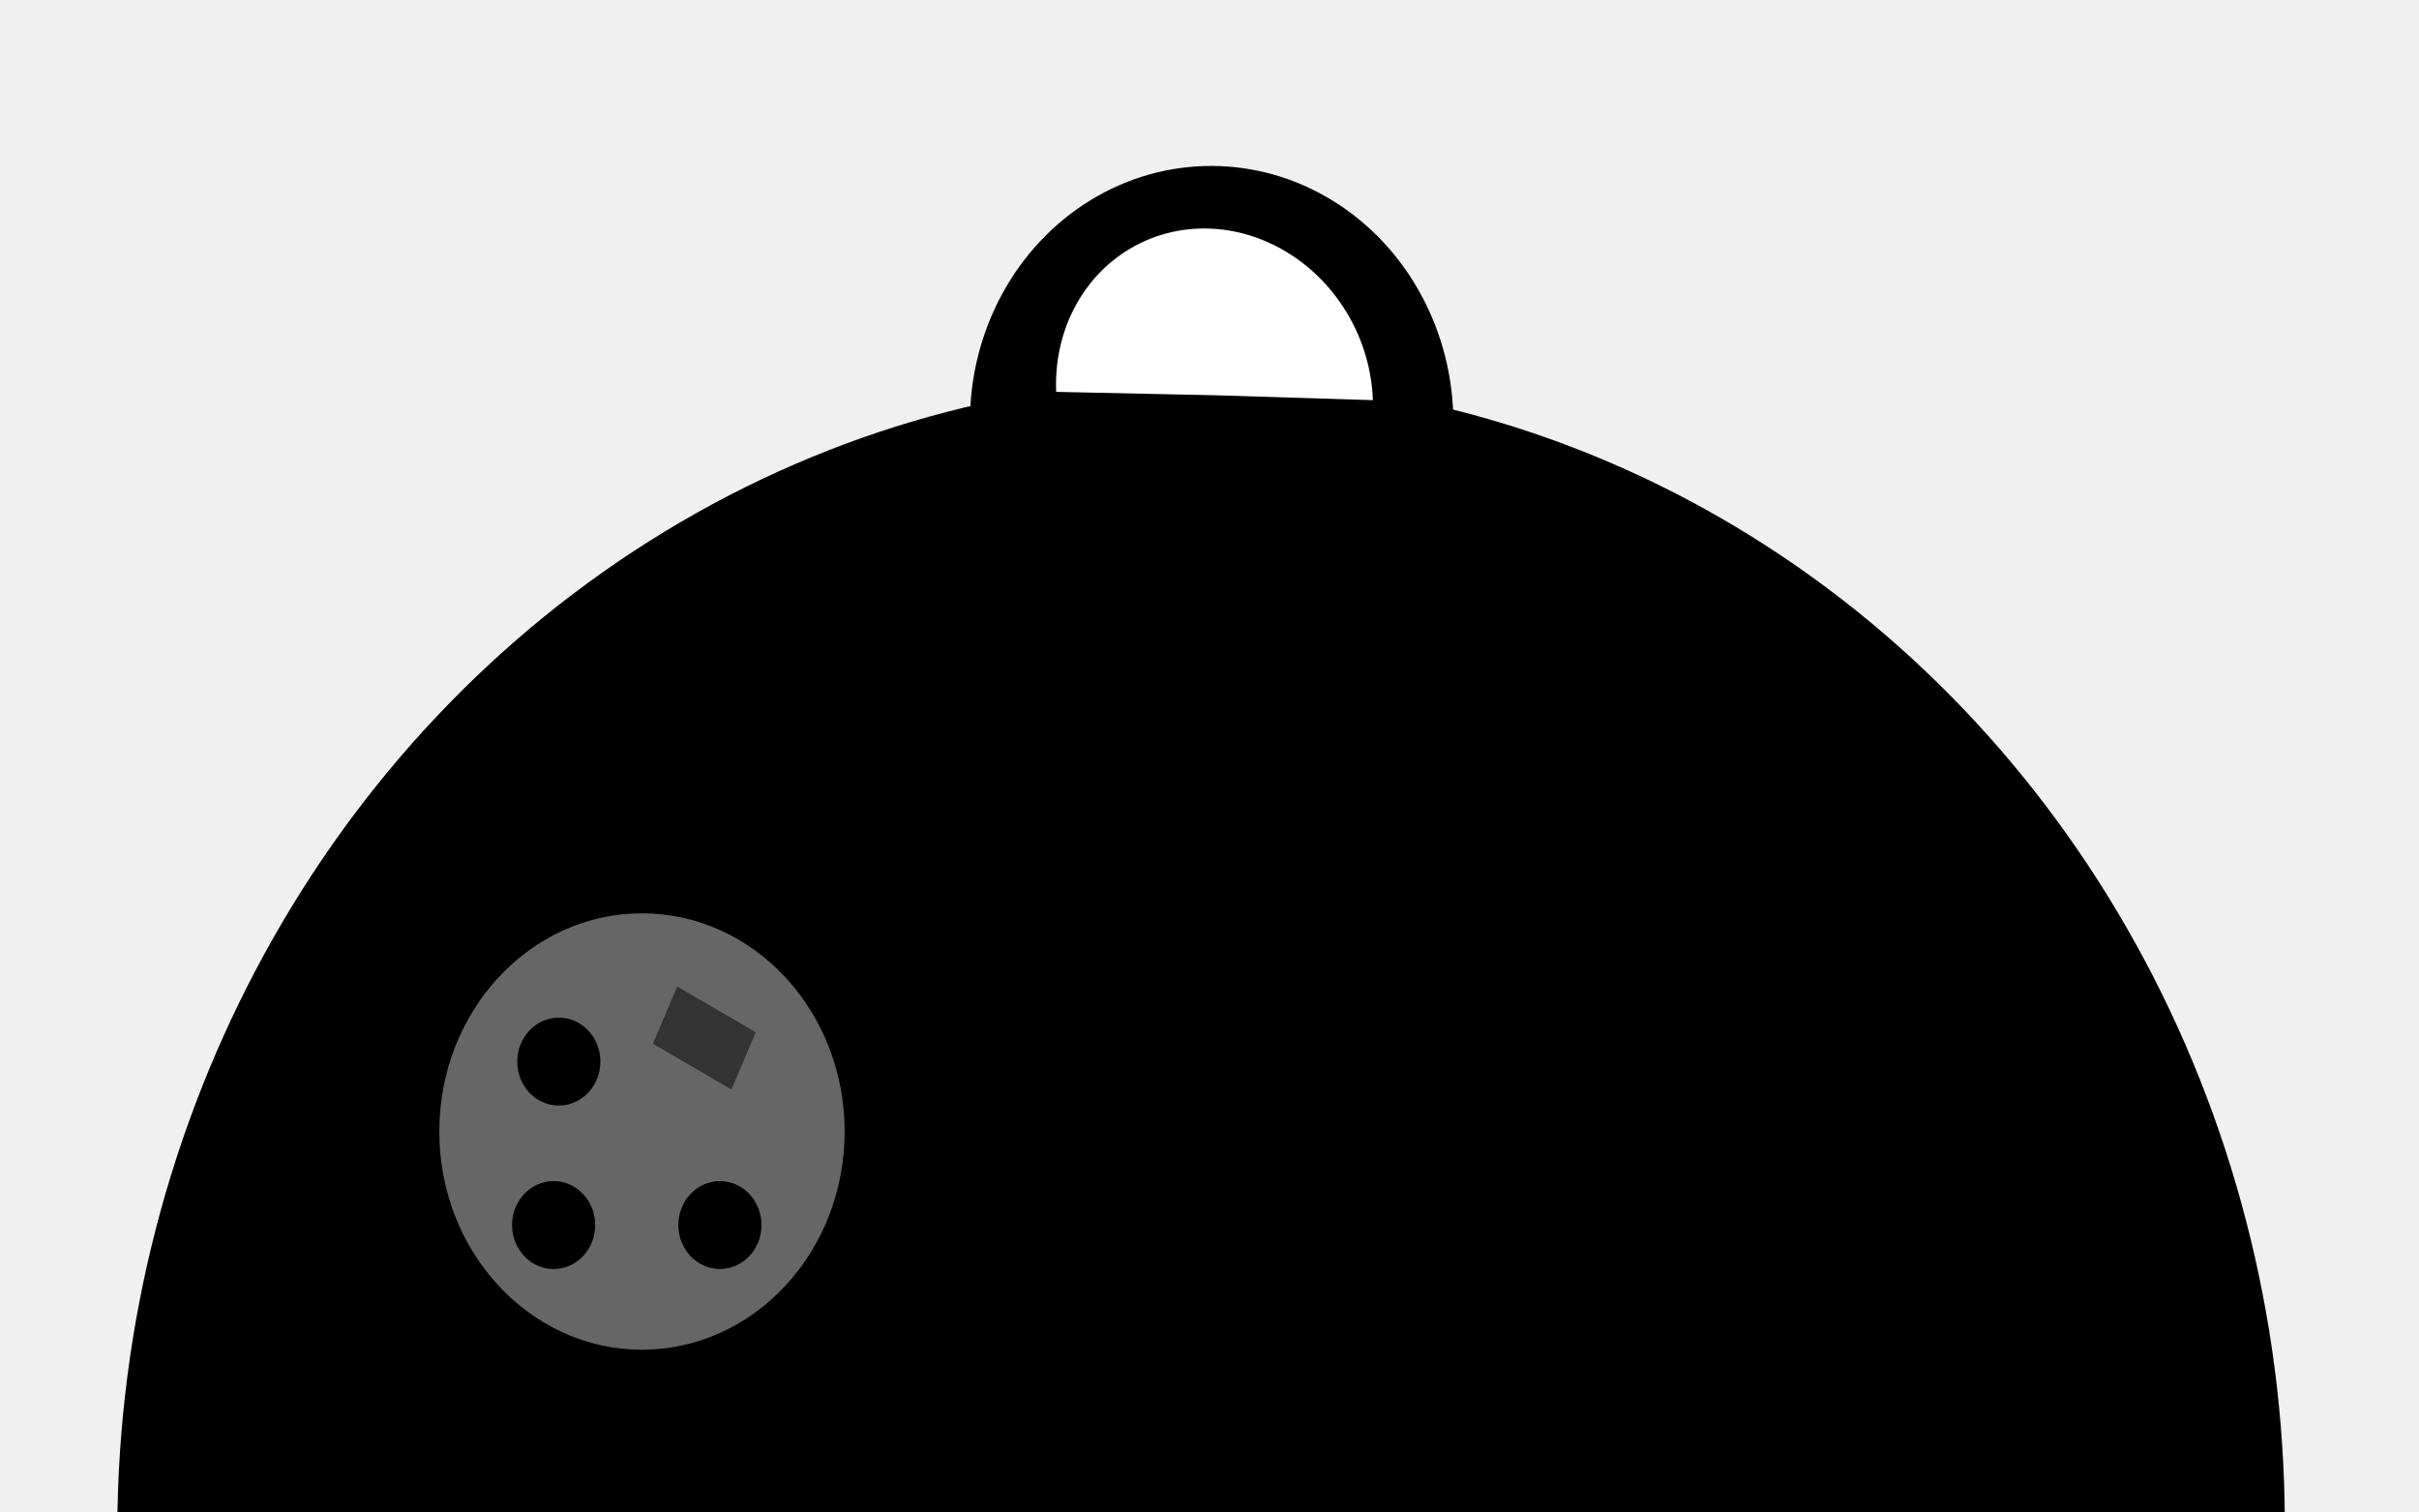
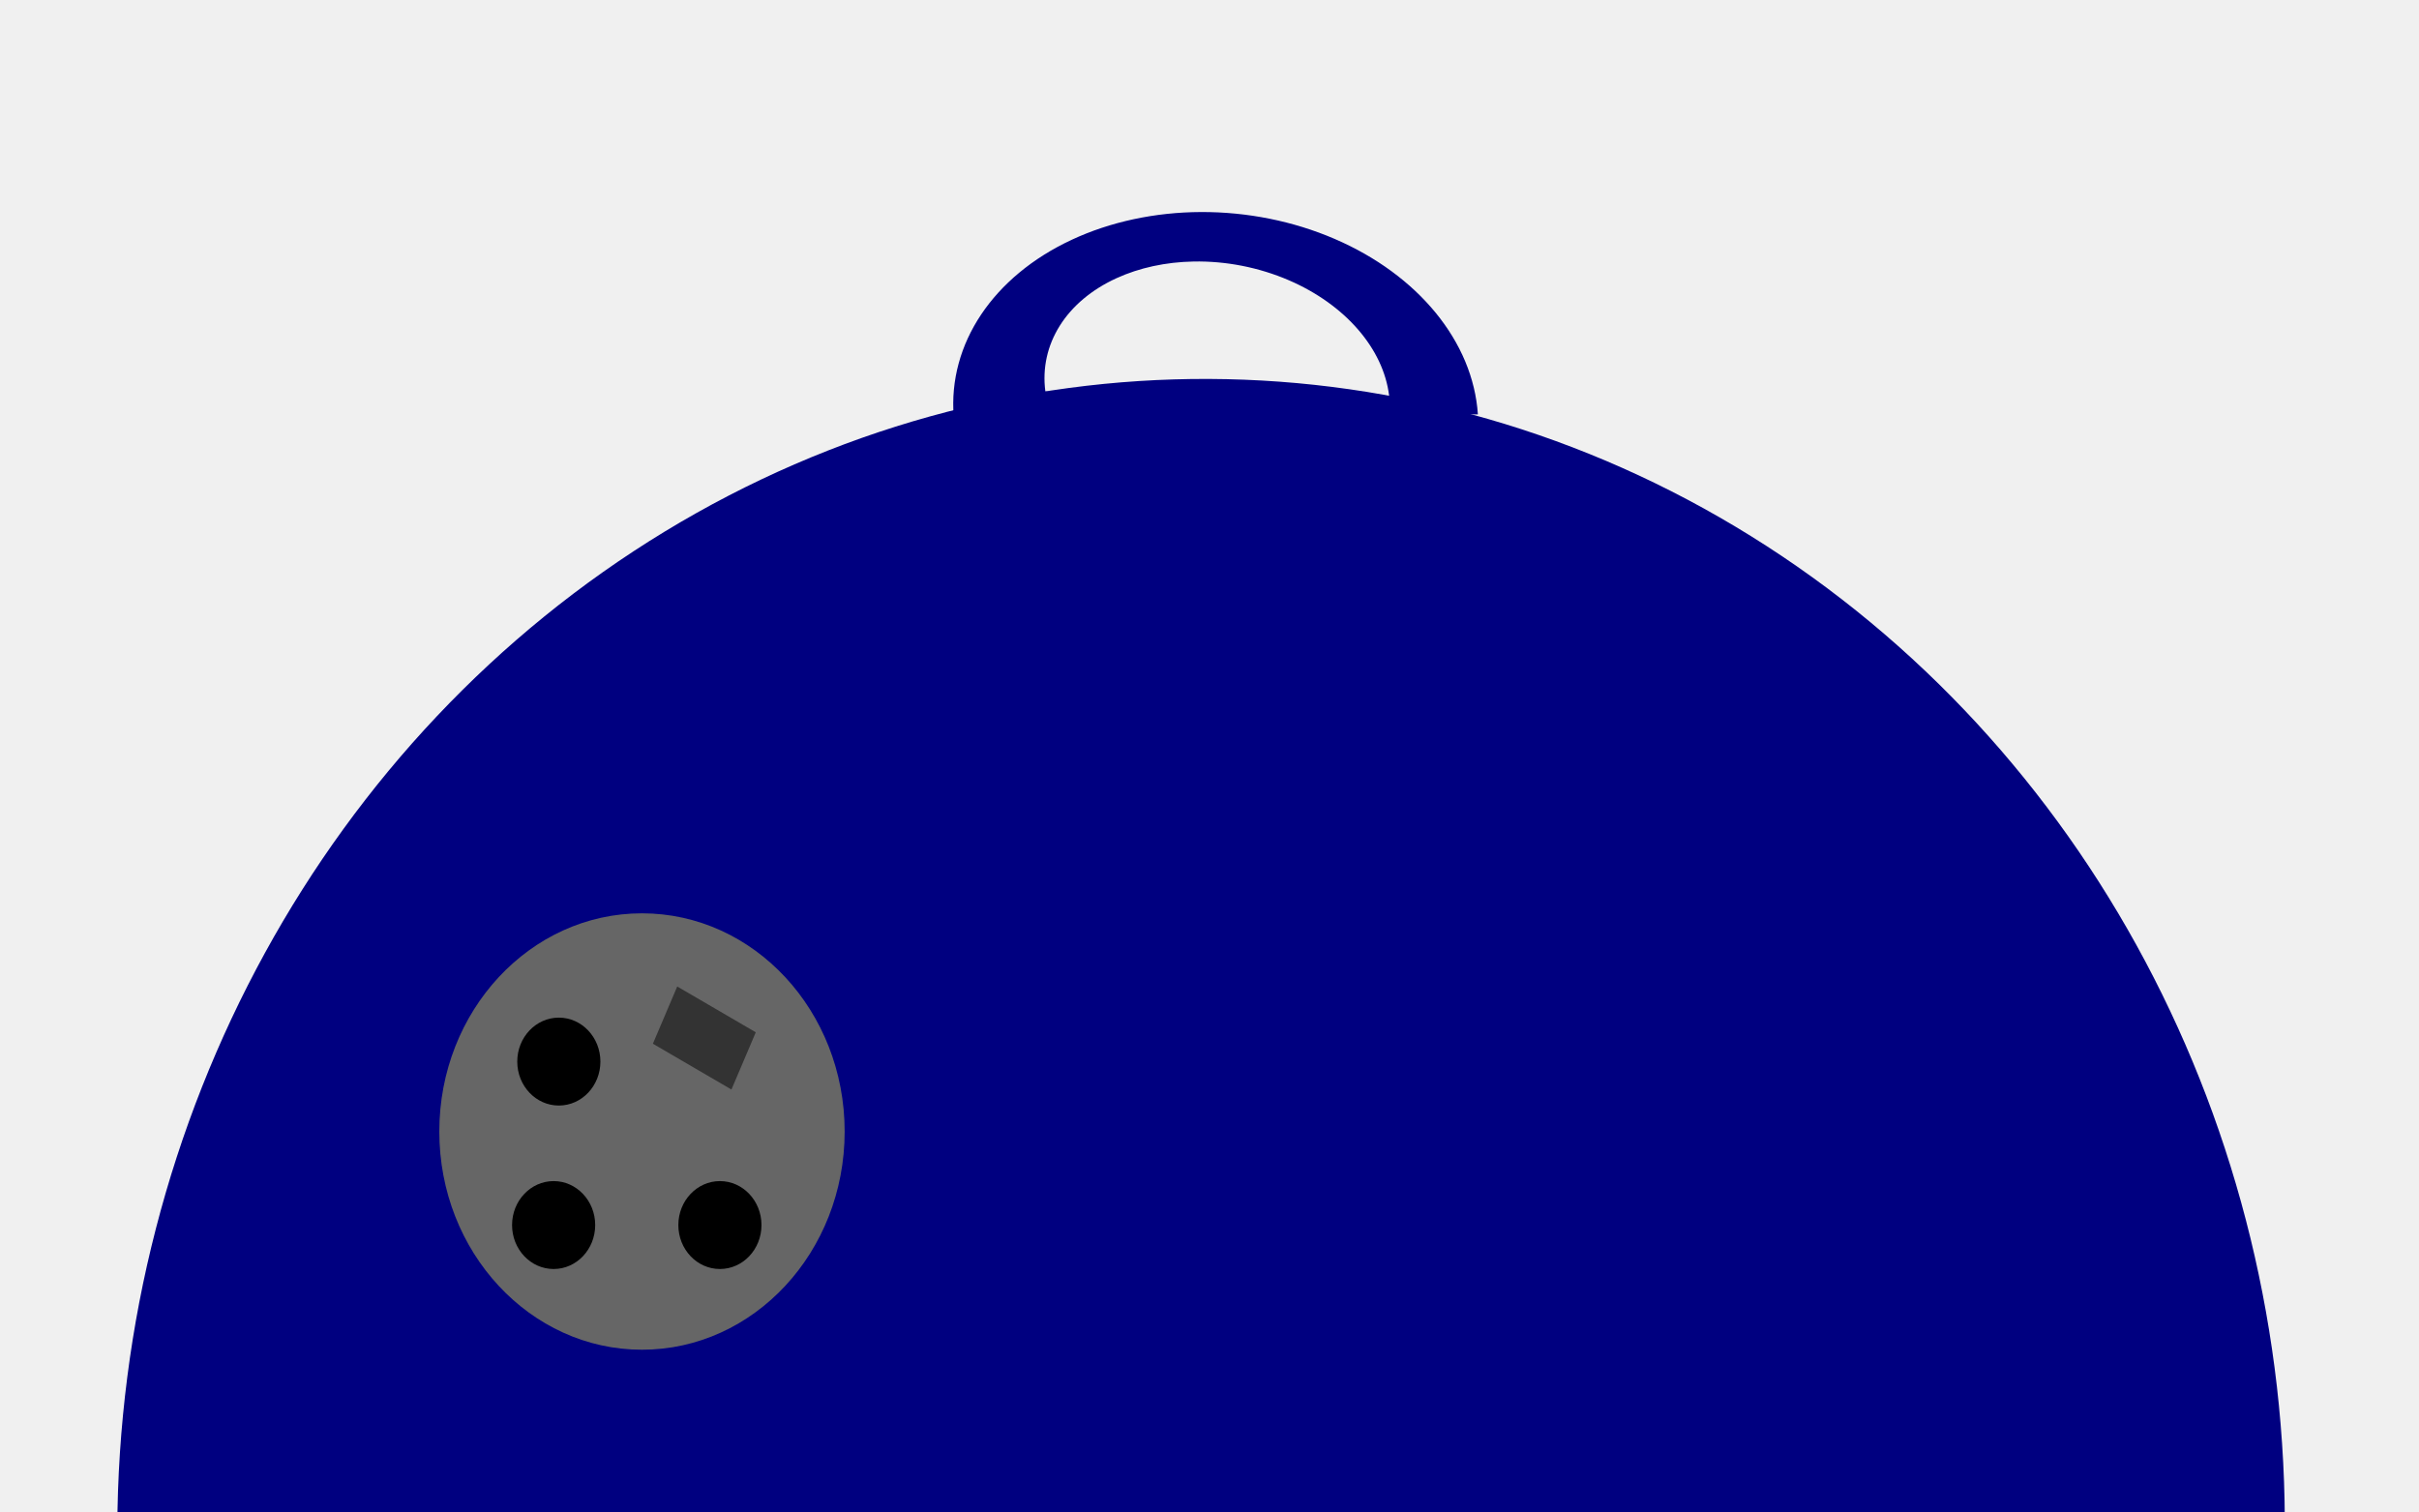
<svg xmlns="http://www.w3.org/2000/svg" class="top-grill" width="80mm" height="50mm" viewBox="37.5 100 120 70" version="1.1" id="svg5">&gt;
-               <path style="fill:#000000;stroke-width:0.67" id="top" class="move-top" d="m -45.282,-173.002 a 53.761,57.084 0 0 1 -26.593,49.786 53.761,57.084 0 0 1 -53.903,0.264 53.761,57.084 0 0 1 -27.024,-49.523 h 53.761 z" transform="matrix(-0.9999568,-0.0092908,0.01133687,-0.9999357,0,0)" />
-   <path style="fill:#000000;stroke-width:0.149" id="handle" class="move-top" d="m -86.304,-117.715 a 11.992,12.725 0 0 1 -5.932,11.098 11.992,12.725 0 0 1 -12.024,0.059 11.992,12.725 0 0 1 -6.028,-11.04 h 11.992 z" transform="matrix(-0.9999615,-0.0087802,0.00582372,-0.999983,0,0)" />
-   <path style="fill:#ffffff;stroke-width:0.098" id="handle-fill" class="move-top" d="m -86.09,-114.343 a 7.86,8.275 0 0 1 -3.888,7.217 7.86,8.275 0 0 1 -7.881,0.038 7.86,8.275 0 0 1 -3.951,-7.179 h 7.86 z" transform="matrix(-0.9995204,-0.03096784,-0.03362944,-0.9994344,0,0)" />
+               <path style="fill:navy;stroke-width:0.67" id="top" class="move-top" d="m -45.282,-173.002 a 53.761,57.084 0 0 1 -26.593,49.786 53.761,57.084 0 0 1 -53.903,0.264 53.761,57.084 0 0 1 -27.024,-49.523 h 53.761 z" transform="matrix(-0.9999568,-0.0092908,0.01133687,-0.9999357,0,0)" />
+   <path id="path976-6-9" style="fill:navy;stroke-width:0.138" d="m 97.08,108.021 a 13.047,10.015 5.503 0 0 -6.42,1.379 13.047,10.015 5.503 0 0 -5.849,8.765 l 12.998,-0.097 13.005,-0.005 a 13.047,10.015 5.503 0 0 -7.118,-8.714 13.047,10.015 5.503 0 0 -6.617,-1.328 z m -0.371,2.455 a 8.639,6.433 11.142 0 1 4.73,0.931 8.639,6.433 11.142 0 1 4.972,5.731 l -8.53,-0.135 -8.523,-0.075 a 8.639,6.433 11.142 0 1 3.532,-5.626 8.639,6.433 11.142 0 1 3.819,-0.826 z" />
  <ellipse style="fill:#666666;stroke-width:0.453" id="path9654" class="move-top" cx="69.347" cy="153.645" rx="10.054" ry="10.827" />
  <ellipse style="stroke-width:0.145" class="vents move-top" id="path9708-5-5" cx="73.213" cy="158.286" rx="2.062" ry="2.181" />
  <ellipse style="stroke-width:0.145" class="vents move-top" id="path9708-5-6" cx="64.964" cy="158.286" rx="2.062" ry="2.181" />
  <ellipse style="stroke-width:0.145" class="vents move-top" id="svgInternalID" cx="65.222" cy="150.175" rx="2.062" ry="2.181" />
  <rect style="fill:#333333;stroke-width:0.162" id="rect11323" class="move-top" width="4.511" height="3.086" x="123.705" y="91.419" transform="matrix(0.863847,0.5037542,-0.3912386,0.9202893,0,0)" />
</svg>
